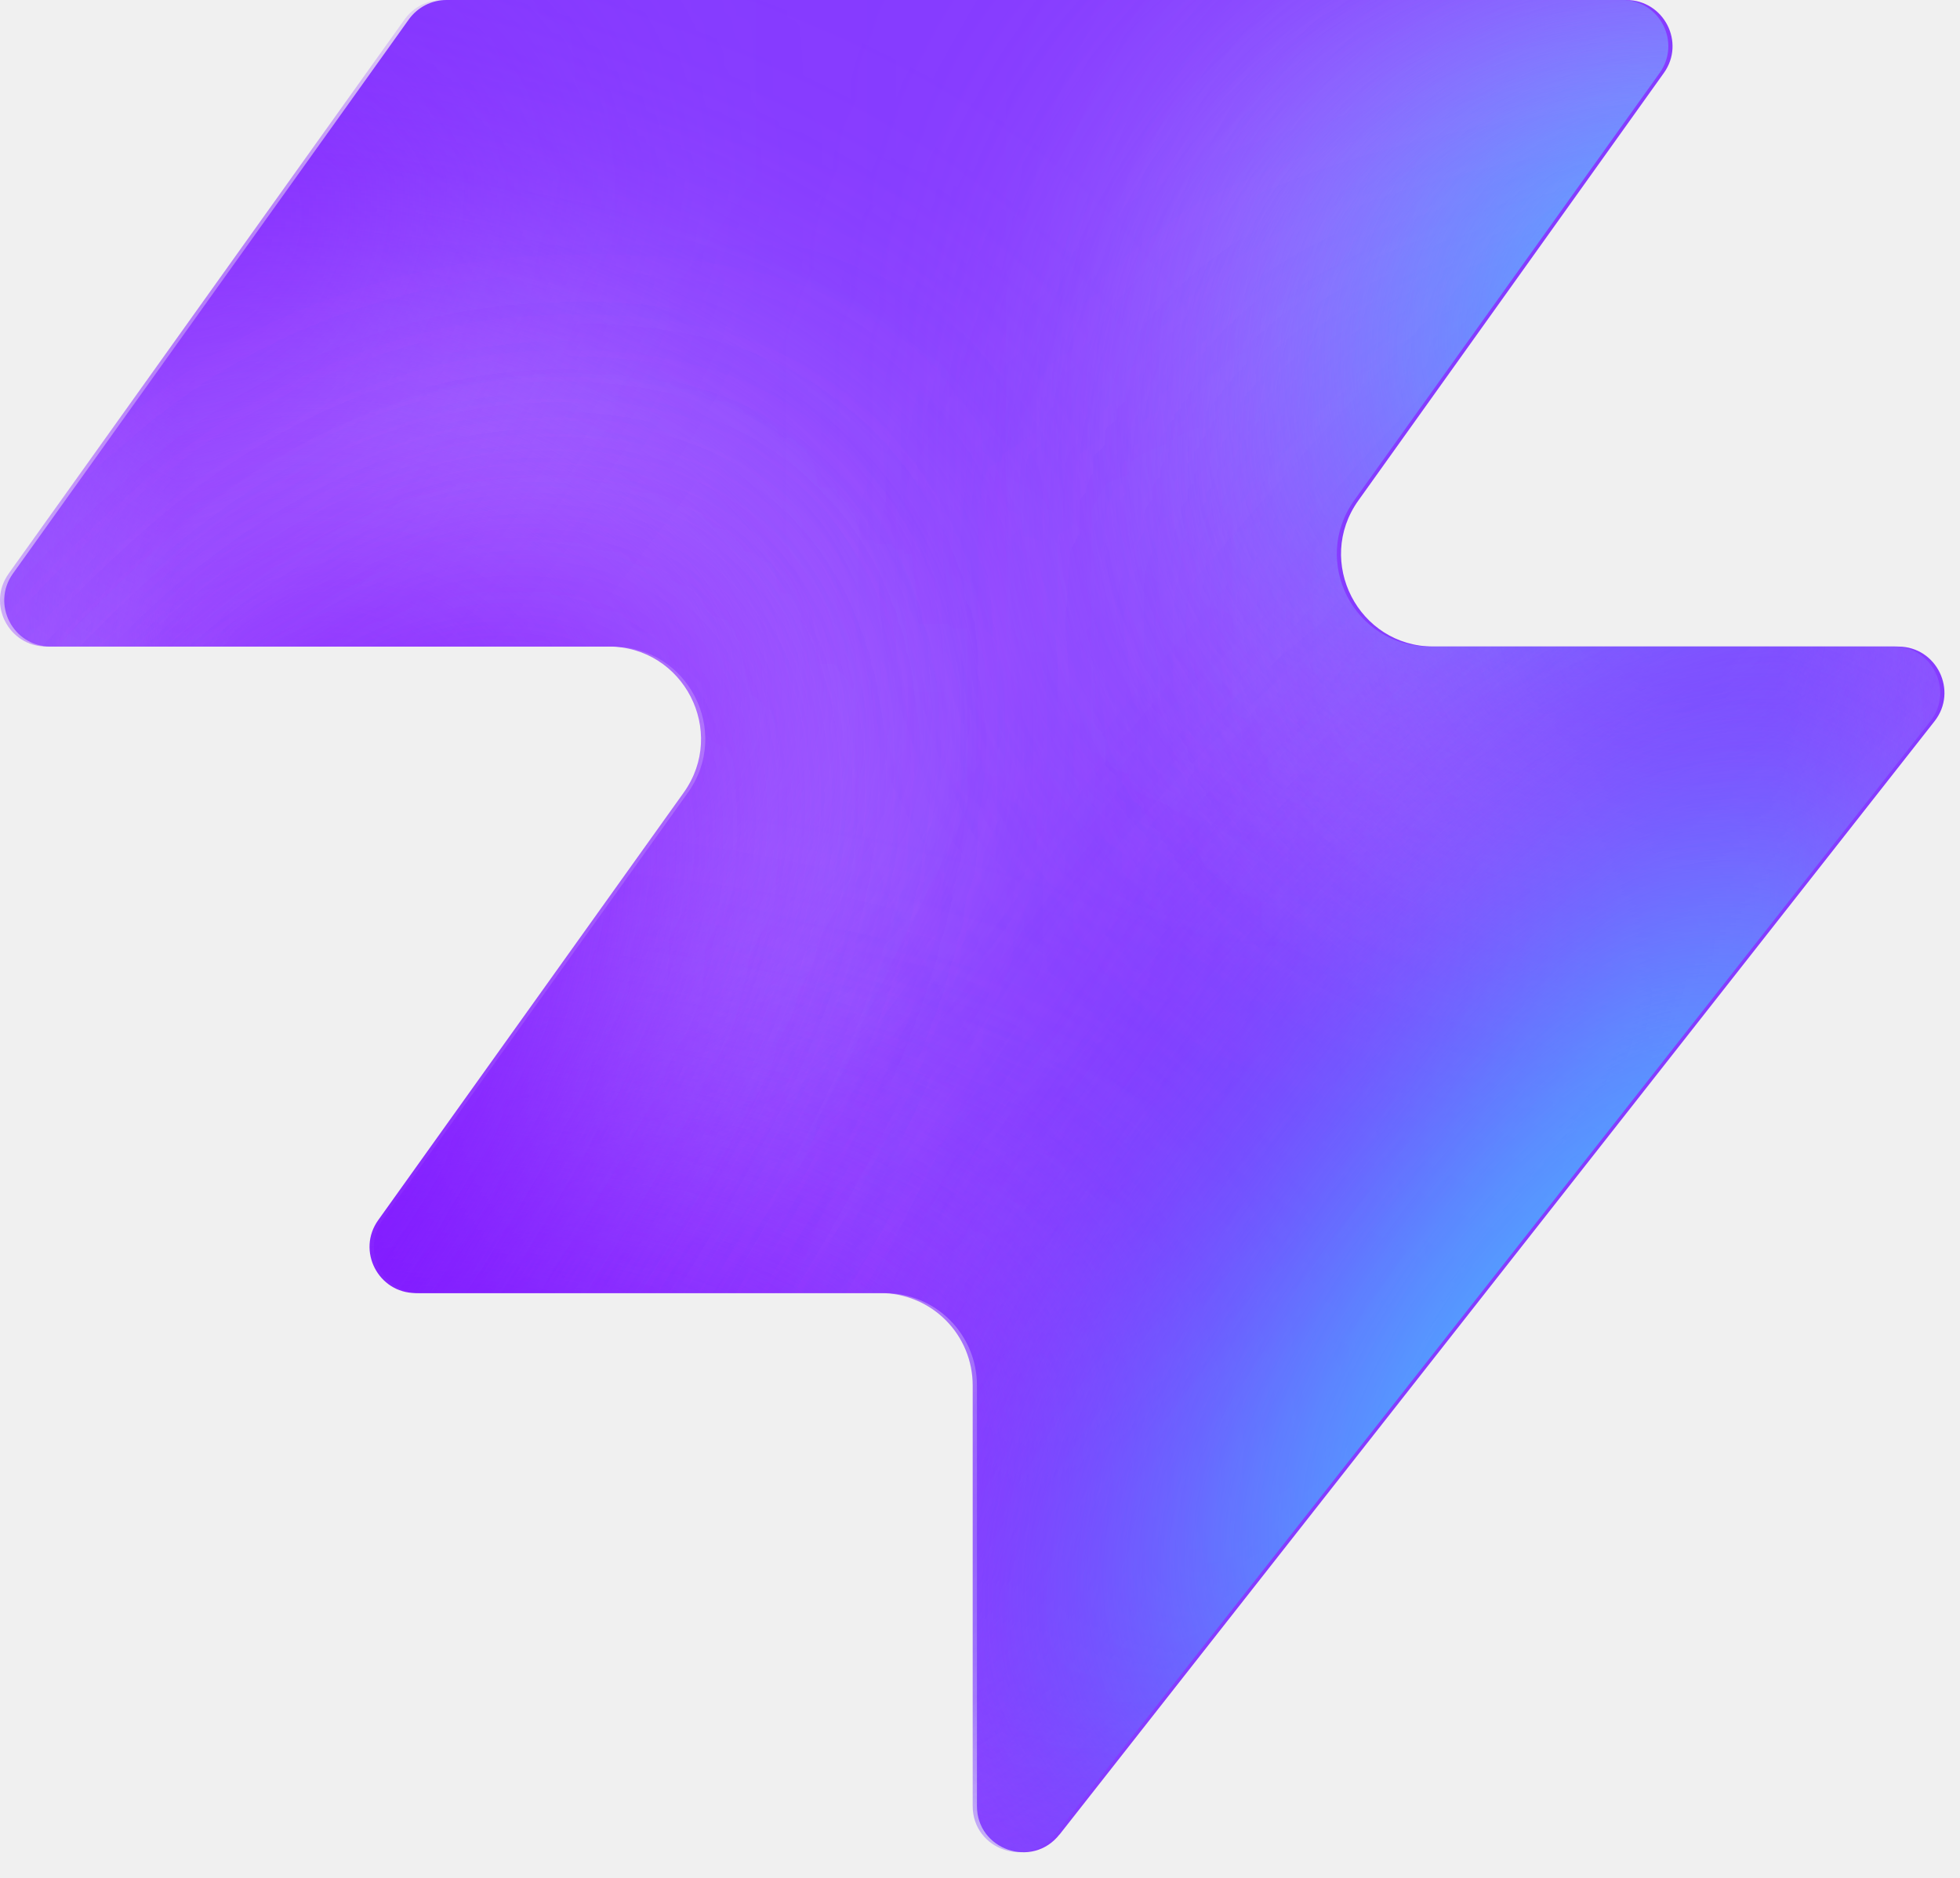
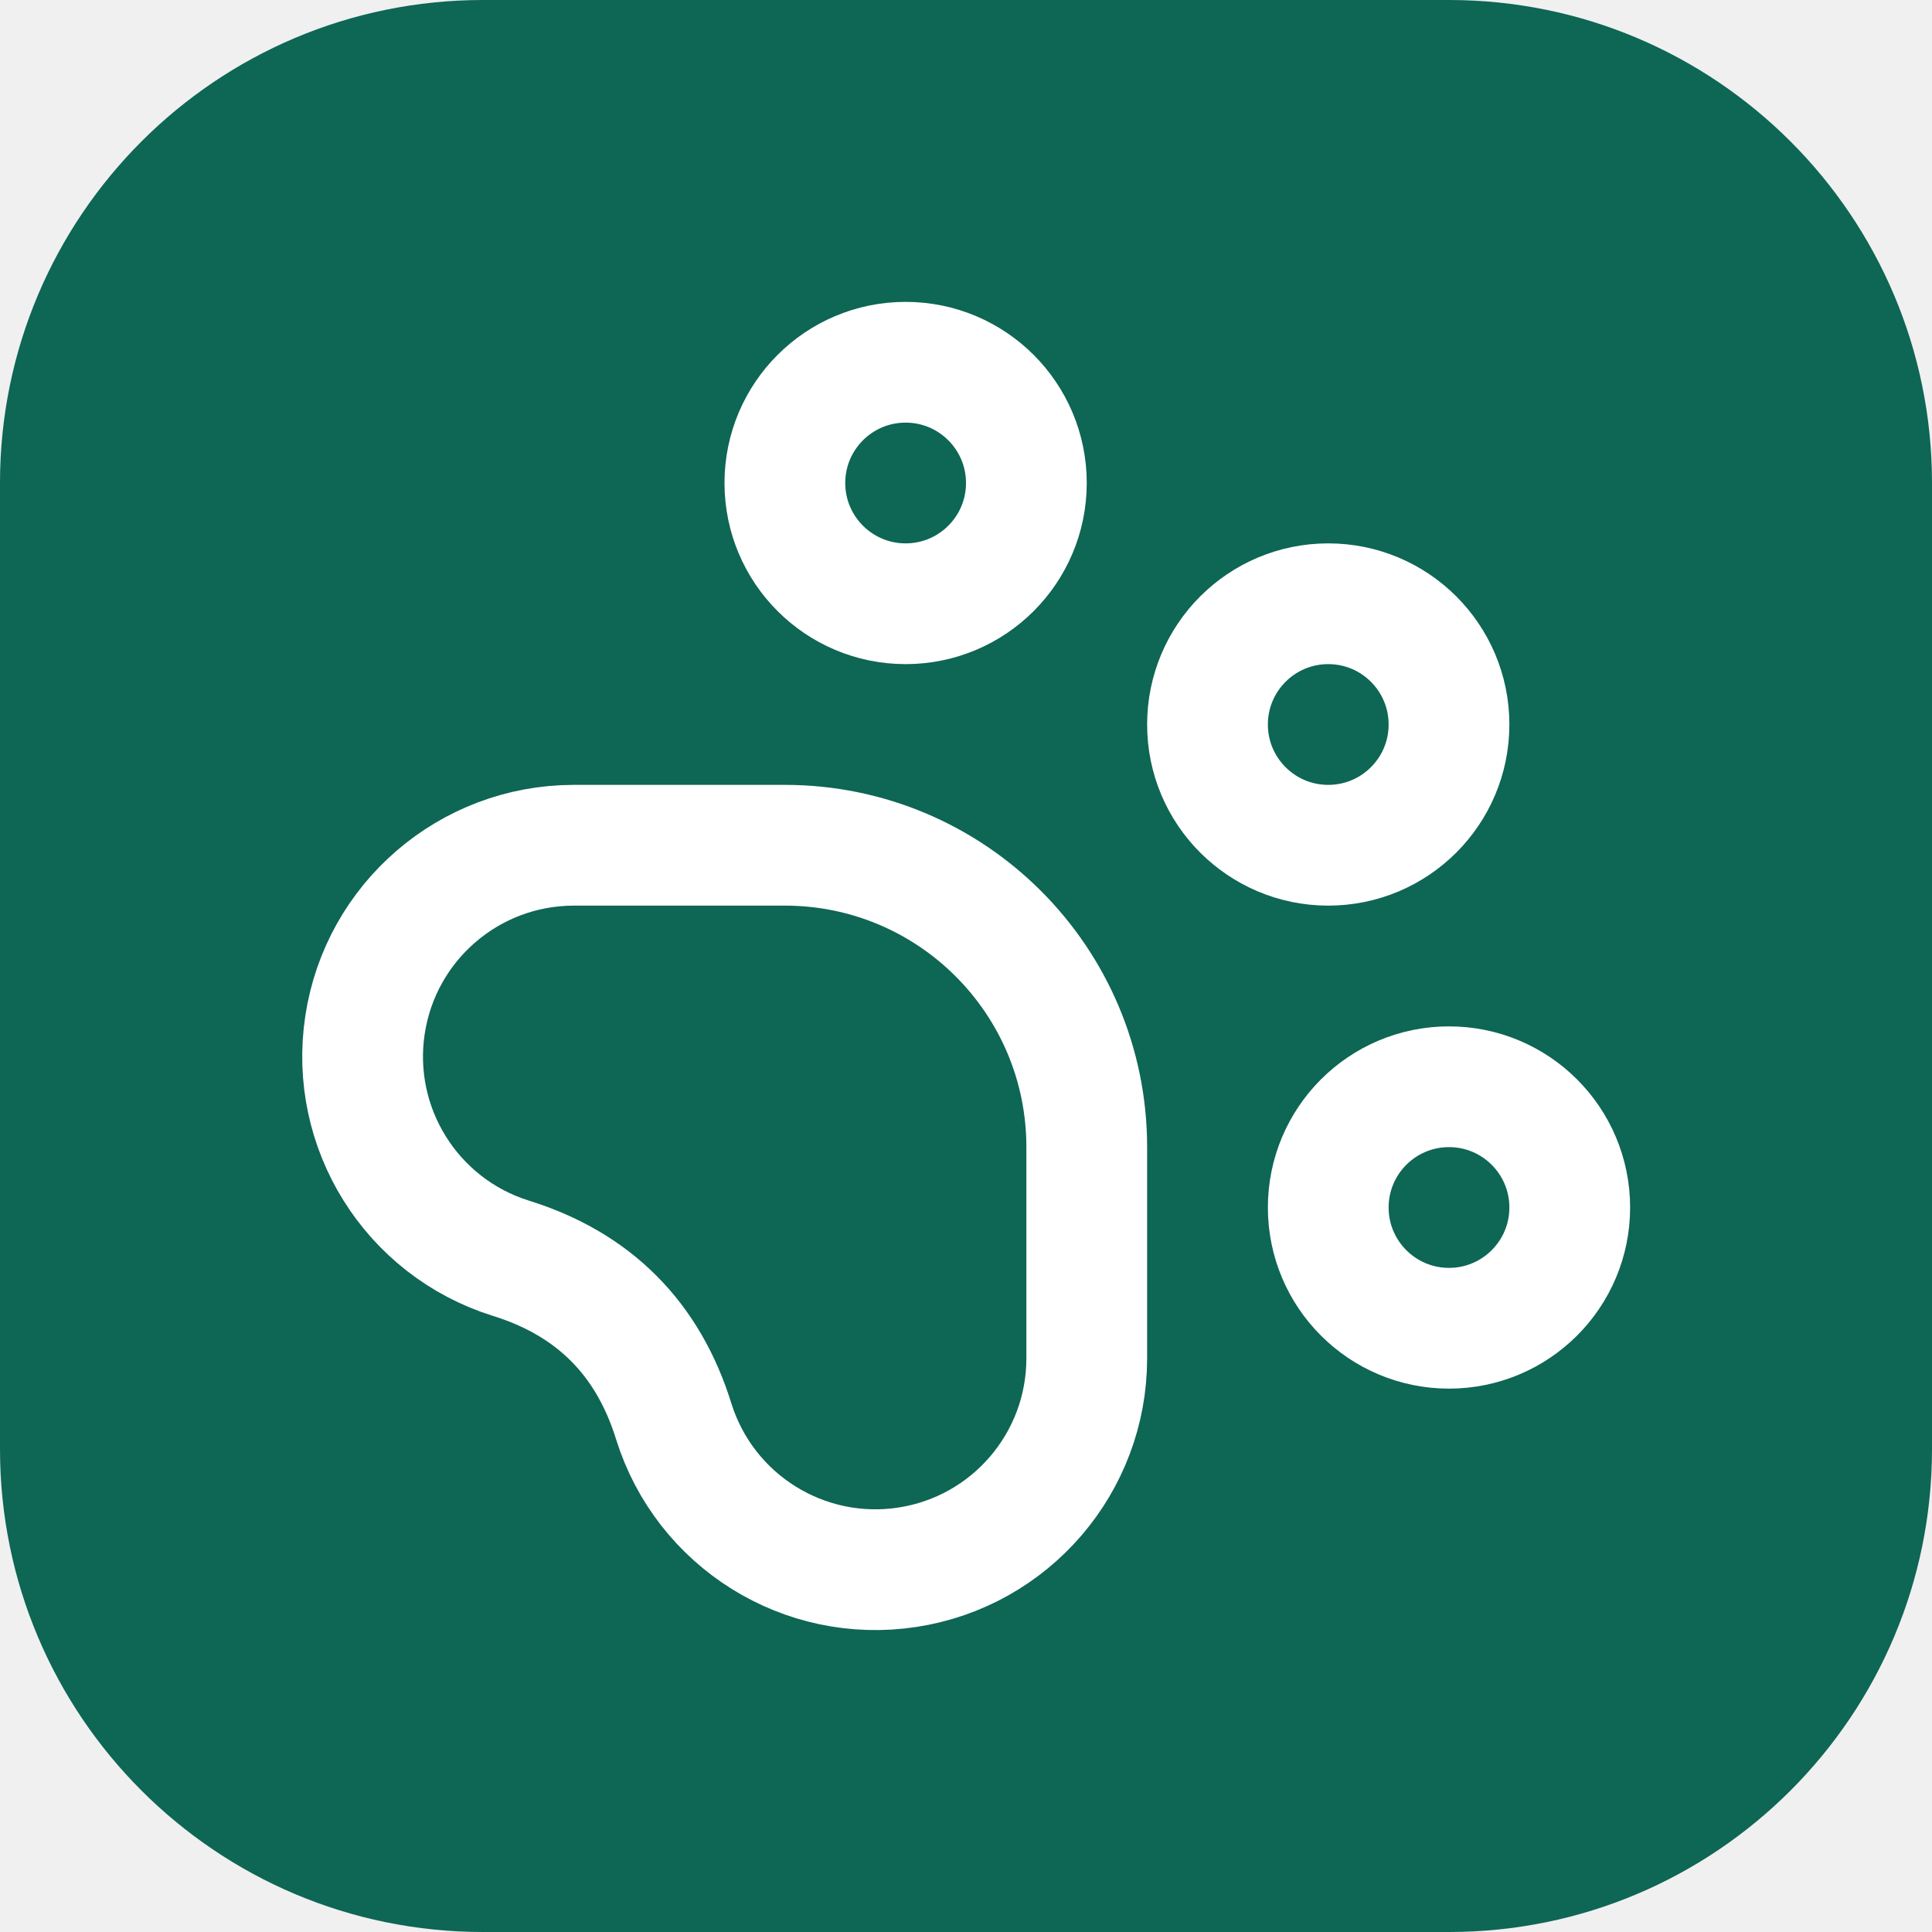
- <svg xmlns="http://www.w3.org/2000/svg" width="48" height="46" fill="none" viewBox="0 0 48 46">
-   <path fill="#863bff" d="M25.946 44.938c-.664.845-2.021.375-2.021-.698V33.937a2.26 2.26 0 0 0-2.262-2.262H10.287c-.92 0-1.456-1.04-.92-1.788l7.48-10.471c1.07-1.497 0-3.578-1.842-3.578H1.237c-.92 0-1.456-1.04-.92-1.788L10.013.474c.214-.297.556-.474.92-.474h28.894c.92 0 1.456 1.04.92 1.788l-7.48 10.471c-1.07 1.498 0 3.579 1.842 3.579h11.377c.943 0 1.473 1.088.89 1.83L25.947 44.94z" style="fill:#863bff;fill:color(display-p3 .525 .23 1);fill-opacity:1" />
-   <mask id="a" width="48" height="46" x="0" y="0" maskUnits="userSpaceOnUse" style="mask-type:alpha">
-     <path fill="#000" d="M25.842 44.938c-.664.844-2.021.375-2.021-.698V33.937a2.26 2.26 0 0 0-2.262-2.262H10.183c-.92 0-1.456-1.04-.92-1.788l7.48-10.471c1.07-1.498 0-3.579-1.842-3.579H1.133c-.92 0-1.456-1.04-.92-1.787L9.91.473c.214-.297.556-.474.92-.474h28.894c.92 0 1.456 1.04.92 1.788l-7.48 10.471c-1.07 1.498 0 3.578 1.842 3.578h11.377c.943 0 1.473 1.088.89 1.832L25.843 44.94z" style="fill:#000;fill-opacity:1" />
-   </mask>
-   <g mask="url(#a)">
-     <g filter="url(#b)">
-       <ellipse cx="5.508" cy="14.704" fill="#ede6ff" rx="5.508" ry="14.704" style="fill:#ede6ff;fill:color(display-p3 .927 .903 1);fill-opacity:1" transform="matrix(.00324 1 1 -.00324 -4.47 31.516)" />
-     </g>
-     <g filter="url(#c)">
-       <ellipse cx="10.399" cy="29.851" fill="#ede6ff" rx="10.399" ry="29.851" style="fill:#ede6ff;fill:color(display-p3 .927 .903 1);fill-opacity:1" transform="matrix(.00324 1 1 -.00324 -39.328 7.883)" />
-     </g>
-     <g filter="url(#d)">
-       <ellipse cx="5.508" cy="30.487" fill="#7e14ff" rx="5.508" ry="30.487" style="fill:#7e14ff;fill:color(display-p3 .492 .077 1);fill-opacity:1" transform="rotate(89.814 -25.913 -14.639)scale(1 -1)" />
-     </g>
-     <g filter="url(#e)">
-       <ellipse cx="5.508" cy="30.599" fill="#7e14ff" rx="5.508" ry="30.599" style="fill:#7e14ff;fill:color(display-p3 .492 .077 1);fill-opacity:1" transform="rotate(89.814 -32.644 -3.334)scale(1 -1)" />
-     </g>
-     <g filter="url(#f)">
-       <ellipse cx="5.508" cy="30.599" fill="#7e14ff" rx="5.508" ry="30.599" style="fill:#7e14ff;fill:color(display-p3 .492 .077 1);fill-opacity:1" transform="matrix(.00324 1 1 -.00324 -34.34 30.47)" />
-     </g>
-     <g filter="url(#g)">
-       <ellipse cx="14.072" cy="22.078" fill="#ede6ff" rx="14.072" ry="22.078" style="fill:#ede6ff;fill:color(display-p3 .927 .903 1);fill-opacity:1" transform="rotate(93.35 24.506 48.493)scale(-1 1)" />
-     </g>
-     <g filter="url(#h)">
-       <ellipse cx="3.47" cy="21.501" fill="#7e14ff" rx="3.47" ry="21.501" style="fill:#7e14ff;fill:color(display-p3 .492 .077 1);fill-opacity:1" transform="rotate(89.009 28.708 47.59)scale(-1 1)" />
-     </g>
-     <g filter="url(#i)">
-       <ellipse cx="3.47" cy="21.501" fill="#7e14ff" rx="3.47" ry="21.501" style="fill:#7e14ff;fill:color(display-p3 .492 .077 1);fill-opacity:1" transform="rotate(89.009 28.708 47.59)scale(-1 1)" />
-     </g>
-     <g filter="url(#j)">
-       <ellipse cx=".387" cy="8.972" fill="#7e14ff" rx="4.407" ry="29.108" style="fill:#7e14ff;fill:color(display-p3 .492 .077 1);fill-opacity:1" transform="rotate(39.51 .387 8.972)" />
-     </g>
-     <g filter="url(#k)">
-       <ellipse cx="47.523" cy="-6.092" fill="#7e14ff" rx="4.407" ry="29.108" style="fill:#7e14ff;fill:color(display-p3 .492 .077 1);fill-opacity:1" transform="rotate(37.892 47.523 -6.092)" />
-     </g>
-     <g filter="url(#l)">
-       <ellipse cx="41.412" cy="6.333" fill="#47bfff" rx="5.971" ry="9.665" style="fill:#47bfff;fill:color(display-p3 .28 .748 1);fill-opacity:1" transform="rotate(37.892 41.412 6.333)" />
-     </g>
-     <g filter="url(#m)">
-       <ellipse cx="-1.879" cy="38.332" fill="#7e14ff" rx="4.407" ry="29.108" style="fill:#7e14ff;fill:color(display-p3 .492 .077 1);fill-opacity:1" transform="rotate(37.892 -1.88 38.332)" />
-     </g>
-     <g filter="url(#n)">
-       <ellipse cx="-1.879" cy="38.332" fill="#7e14ff" rx="4.407" ry="29.108" style="fill:#7e14ff;fill:color(display-p3 .492 .077 1);fill-opacity:1" transform="rotate(37.892 -1.88 38.332)" />
-     </g>
-     <g filter="url(#o)">
-       <ellipse cx="35.651" cy="29.907" fill="#7e14ff" rx="4.407" ry="29.108" style="fill:#7e14ff;fill:color(display-p3 .492 .077 1);fill-opacity:1" transform="rotate(37.892 35.651 29.907)" />
-     </g>
-     <g filter="url(#p)">
-       <ellipse cx="38.418" cy="32.4" fill="#47bfff" rx="5.971" ry="15.297" style="fill:#47bfff;fill:color(display-p3 .28 .748 1);fill-opacity:1" transform="rotate(37.892 38.418 32.4)" />
-     </g>
+ <svg xmlns="http://www.w3.org/2000/svg" width="32" height="32" viewBox="0 0 32 32">
+   <rect width="32" height="32" rx="8" fill="#0e6655" />
+   <g transform="translate(4 4)" fill="none" stroke="#fff" stroke-width="2" stroke-linecap="round" stroke-linejoin="round">
+     <circle cx="11" cy="4" r="2" />
+     <circle cx="18" cy="8" r="2" />
+     <circle cx="20" cy="16" r="2" />
+     <path d="M9 10a5 5 0 0 1 5 5v3.5a3.5 3.5 0 0 1-6.84 1.045Q6.52 17.48 4.46 16.84A3.5 3.5 0 0 1 5.5 10Z" />
  </g>
-   <defs>
-     <filter id="b" width="60.045" height="41.654" x="-19.77" y="16.149" color-interpolation-filters="sRGB" filterUnits="userSpaceOnUse">
-       <feFlood flood-opacity="0" result="BackgroundImageFix" />
-       <feBlend in="SourceGraphic" in2="BackgroundImageFix" result="shape" />
-       <feGaussianBlur result="effect1_foregroundBlur_2002_17158" stdDeviation="7.659" />
-     </filter>
-     <filter id="c" width="90.34" height="51.437" x="-54.613" y="-7.533" color-interpolation-filters="sRGB" filterUnits="userSpaceOnUse">
-       <feFlood flood-opacity="0" result="BackgroundImageFix" />
-       <feBlend in="SourceGraphic" in2="BackgroundImageFix" result="shape" />
-       <feGaussianBlur result="effect1_foregroundBlur_2002_17158" stdDeviation="7.659" />
-     </filter>
-     <filter id="d" width="79.355" height="29.4" x="-49.64" y="2.03" color-interpolation-filters="sRGB" filterUnits="userSpaceOnUse">
-       <feFlood flood-opacity="0" result="BackgroundImageFix" />
-       <feBlend in="SourceGraphic" in2="BackgroundImageFix" result="shape" />
-       <feGaussianBlur result="effect1_foregroundBlur_2002_17158" stdDeviation="4.596" />
-     </filter>
-     <filter id="e" width="79.579" height="29.4" x="-45.045" y="20.029" color-interpolation-filters="sRGB" filterUnits="userSpaceOnUse">
-       <feFlood flood-opacity="0" result="BackgroundImageFix" />
-       <feBlend in="SourceGraphic" in2="BackgroundImageFix" result="shape" />
-       <feGaussianBlur result="effect1_foregroundBlur_2002_17158" stdDeviation="4.596" />
-     </filter>
-     <filter id="f" width="79.579" height="29.4" x="-43.513" y="21.178" color-interpolation-filters="sRGB" filterUnits="userSpaceOnUse">
-       <feFlood flood-opacity="0" result="BackgroundImageFix" />
-       <feBlend in="SourceGraphic" in2="BackgroundImageFix" result="shape" />
-       <feGaussianBlur result="effect1_foregroundBlur_2002_17158" stdDeviation="4.596" />
-     </filter>
-     <filter id="g" width="74.749" height="58.852" x="15.756" y="-17.901" color-interpolation-filters="sRGB" filterUnits="userSpaceOnUse">
-       <feFlood flood-opacity="0" result="BackgroundImageFix" />
-       <feBlend in="SourceGraphic" in2="BackgroundImageFix" result="shape" />
-       <feGaussianBlur result="effect1_foregroundBlur_2002_17158" stdDeviation="7.659" />
-     </filter>
-     <filter id="h" width="61.377" height="25.362" x="23.548" y="2.284" color-interpolation-filters="sRGB" filterUnits="userSpaceOnUse">
-       <feFlood flood-opacity="0" result="BackgroundImageFix" />
-       <feBlend in="SourceGraphic" in2="BackgroundImageFix" result="shape" />
-       <feGaussianBlur result="effect1_foregroundBlur_2002_17158" stdDeviation="4.596" />
-     </filter>
-     <filter id="i" width="61.377" height="25.362" x="23.548" y="2.284" color-interpolation-filters="sRGB" filterUnits="userSpaceOnUse">
-       <feFlood flood-opacity="0" result="BackgroundImageFix" />
-       <feBlend in="SourceGraphic" in2="BackgroundImageFix" result="shape" />
-       <feGaussianBlur result="effect1_foregroundBlur_2002_17158" stdDeviation="4.596" />
-     </filter>
-     <filter id="j" width="56.045" height="63.649" x="-27.636" y="-22.853" color-interpolation-filters="sRGB" filterUnits="userSpaceOnUse">
-       <feFlood flood-opacity="0" result="BackgroundImageFix" />
-       <feBlend in="SourceGraphic" in2="BackgroundImageFix" result="shape" />
-       <feGaussianBlur result="effect1_foregroundBlur_2002_17158" stdDeviation="4.596" />
-     </filter>
-     <filter id="k" width="54.814" height="64.646" x="20.116" y="-38.415" color-interpolation-filters="sRGB" filterUnits="userSpaceOnUse">
-       <feFlood flood-opacity="0" result="BackgroundImageFix" />
-       <feBlend in="SourceGraphic" in2="BackgroundImageFix" result="shape" />
-       <feGaussianBlur result="effect1_foregroundBlur_2002_17158" stdDeviation="4.596" />
-     </filter>
-     <filter id="l" width="33.541" height="35.313" x="24.641" y="-11.323" color-interpolation-filters="sRGB" filterUnits="userSpaceOnUse">
-       <feFlood flood-opacity="0" result="BackgroundImageFix" />
-       <feBlend in="SourceGraphic" in2="BackgroundImageFix" result="shape" />
-       <feGaussianBlur result="effect1_foregroundBlur_2002_17158" stdDeviation="4.596" />
-     </filter>
-     <filter id="m" width="54.814" height="64.646" x="-29.286" y="6.009" color-interpolation-filters="sRGB" filterUnits="userSpaceOnUse">
-       <feFlood flood-opacity="0" result="BackgroundImageFix" />
-       <feBlend in="SourceGraphic" in2="BackgroundImageFix" result="shape" />
-       <feGaussianBlur result="effect1_foregroundBlur_2002_17158" stdDeviation="4.596" />
-     </filter>
-     <filter id="n" width="54.814" height="64.646" x="-29.286" y="6.009" color-interpolation-filters="sRGB" filterUnits="userSpaceOnUse">
-       <feFlood flood-opacity="0" result="BackgroundImageFix" />
-       <feBlend in="SourceGraphic" in2="BackgroundImageFix" result="shape" />
-       <feGaussianBlur result="effect1_foregroundBlur_2002_17158" stdDeviation="4.596" />
-     </filter>
-     <filter id="o" width="54.814" height="64.646" x="8.244" y="-2.416" color-interpolation-filters="sRGB" filterUnits="userSpaceOnUse">
-       <feFlood flood-opacity="0" result="BackgroundImageFix" />
-       <feBlend in="SourceGraphic" in2="BackgroundImageFix" result="shape" />
-       <feGaussianBlur result="effect1_foregroundBlur_2002_17158" stdDeviation="4.596" />
-     </filter>
-     <filter id="p" width="39.409" height="43.623" x="18.713" y="10.588" color-interpolation-filters="sRGB" filterUnits="userSpaceOnUse">
-       <feFlood flood-opacity="0" result="BackgroundImageFix" />
-       <feBlend in="SourceGraphic" in2="BackgroundImageFix" result="shape" />
-       <feGaussianBlur result="effect1_foregroundBlur_2002_17158" stdDeviation="4.596" />
-     </filter>
-   </defs>
</svg>
